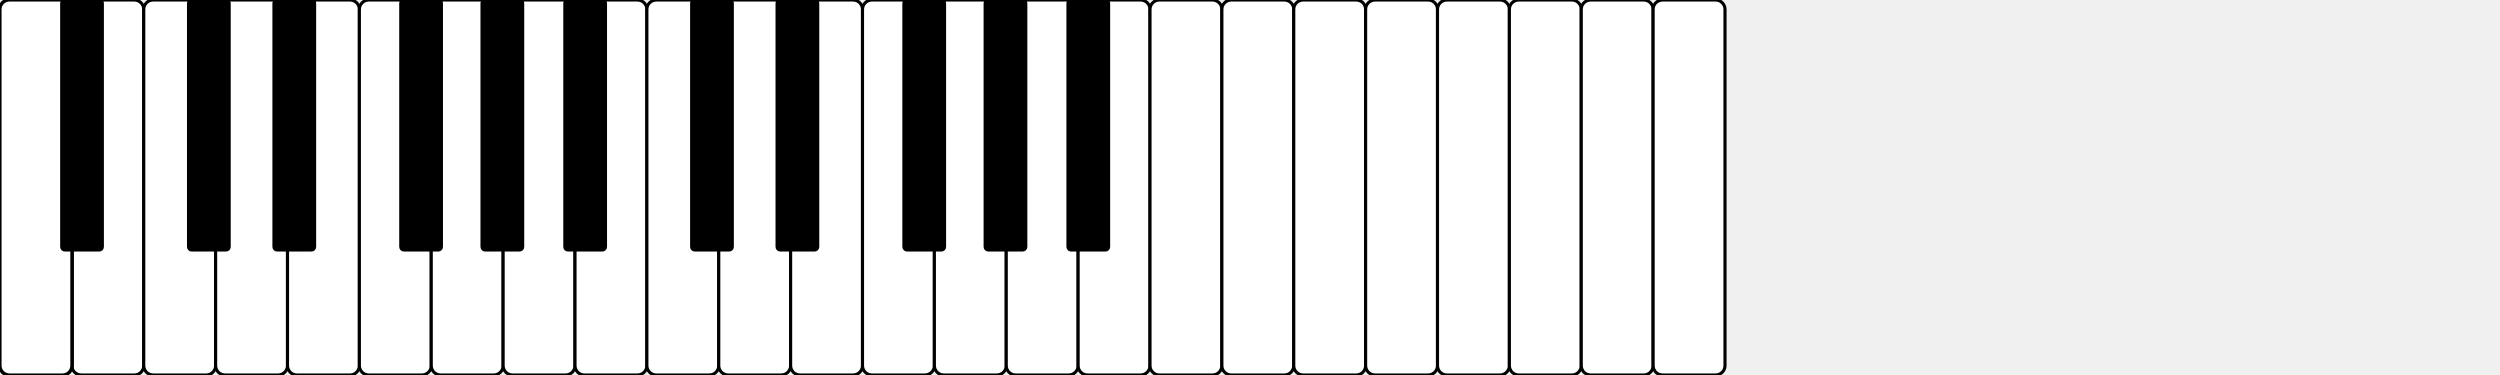
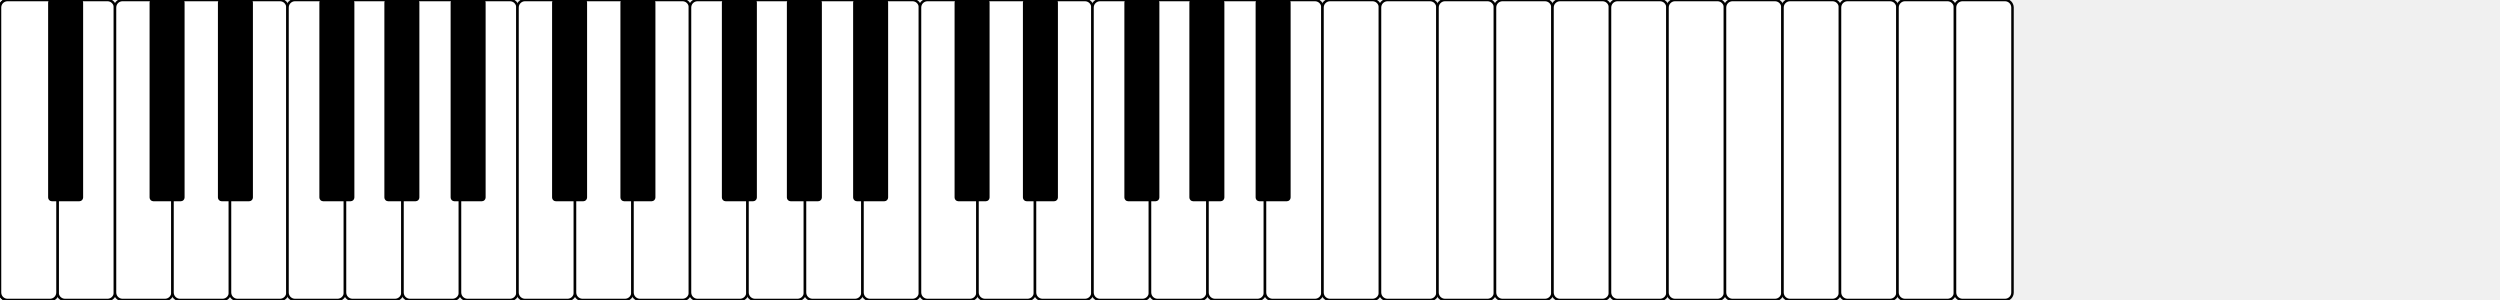
- <svg xmlns="http://www.w3.org/2000/svg" width="800px" height="120">
+ <svg xmlns="http://www.w3.org/2000/svg" width="1000px" height="120">
  <rect style="fill:white;stroke:black" x="0" y="0" width="23" height="120" ry="3" />
  <rect style="fill:white;stroke:black" x="23" y="0" width="23" height="120" ry="3" />
  <rect style="fill:white;stroke:black" x="46" y="0" width="23" height="120" ry="3" />
  <rect style="fill:white;stroke:black" x="69" y="0" width="23" height="120" ry="3" />
  <rect style="fill:white;stroke:black" x="92" y="0" width="23" height="120" ry="3" />
  <rect style="fill:white;stroke:black" x="115" y="0" width="23" height="120" ry="3" />
  <rect style="fill:white;stroke:black" x="138" y="0" width="23" height="120" ry="3" />
  <rect style="fill:white;stroke:black" x="161" y="0" width="23" height="120" ry="3" />
  <rect style="fill:white;stroke:black" x="184" y="0" width="23" height="120" ry="3" />
  <rect style="fill:white;stroke:black" x="207" y="0" width="23" height="120" ry="3" />
  <rect style="fill:white;stroke:black" x="230" y="0" width="23" height="120" ry="3" />
  <rect style="fill:white;stroke:black" x="253" y="0" width="23" height="120" ry="3" />
  <rect style="fill:white;stroke:black" x="276" y="0" width="23" height="120" ry="3" />
  <rect style="fill:white;stroke:black" x="299" y="0" width="23" height="120" ry="3" />
  <rect style="fill:white;stroke:black" x="322" y="0" width="23" height="120" ry="3" />
  <rect style="fill:white;stroke:black" x="345" y="0" width="23" height="120" ry="3" />
  <rect style="fill:white;stroke:black" x="368" y="0" width="23" height="120" ry="3" />
  <rect style="fill:white;stroke:black" x="391" y="0" width="23" height="120" ry="3" />
  <rect style="fill:white;stroke:black" x="414" y="0" width="23" height="120" ry="3" />
  <rect style="fill:white;stroke:black" x="437" y="0" width="23" height="120" ry="3" />
  <rect style="fill:white;stroke:black" x="460" y="0" width="23" height="120" ry="3" />
  <rect style="fill:white;stroke:black" x="483" y="0" width="23" height="120" ry="3" />
  <rect style="fill:white;stroke:black" x="506" y="0" width="23" height="120" ry="3" />
  <rect style="fill:white;stroke:black" x="529" y="0" width="23" height="120" ry="3" />
-   <rect style="fill:white;stroke:black" x="" y="0" width="23" height="120" ry="3" />
-   <rect style="fill:white;stroke:black" x="" y="0" width="23" height="120" ry="3" />
-   <rect style="fill:white;stroke:black" x="" y="0" width="23" height="120" ry="3" />
+   <rect style="fill:white;stroke:black" x="552" y="0" width="23" height="120" ry="3" />
+   <rect style="fill:white;stroke:black" x="575" y="0" width="23" height="120" ry="3" />
+   <rect style="fill:white;stroke:black" x="598" y="0" width="23" height="120" ry="3" />
+   <rect style="fill:white;stroke:black" x="621" y="0" width="23" height="120" ry="3" />
+   <rect style="fill:white;stroke:black" x="644" y="0" width="23" height="120" ry="3" />
+   <rect style="fill:white;stroke:black" x="667" y="0" width="23" height="120" ry="3" />
+   <rect style="fill:white;stroke:black" x="690" y="0" width="23" height="120" ry="3" />
+   <rect style="fill:white;stroke:black" x="713" y="0" width="23" height="120" ry="3" />
+   <rect style="fill:white;stroke:black" x="736" y="0" width="23" height="120" ry="3" />
+   <rect style="fill:white;stroke:black" x="759" y="0" width="23" height="120" ry="3" />
+   <rect style="fill:white;stroke:black" x="782" y="0" width="23" height="120" ry="3" />
  <rect style="fill:white;stroke:black" x="" y="0" width="23" height="120" ry="3" />
  <rect style="fill:black;stroke:black" x="19.75" y="0" width="13" height="80" ry="1" />
  <rect style="fill:black;stroke:black" x="60.333" y="0" width="13" height="80" ry="1" />
  <rect style="fill:black;stroke:black" x="87.667" y="0" width="13" height="80" ry="1" />
  <rect style="fill:black;stroke:black" x="128.25" y="0" width="13" height="80" ry="1" />
  <rect style="fill:black;stroke:black" x="154.25" y="0" width="13" height="80" ry="1" />
  <rect style="fill:black;stroke:black" x="180.75" y="0" width="13" height="80" ry="1" />
  <rect style="fill:black;stroke:black" x="221.333" y="0" width="13" height="80" ry="1" />
  <rect style="fill:black;stroke:black" x="248.667" y="0" width="13" height="80" ry="1" />
  <rect style="fill:black;stroke:black" x="289.25" y="0" width="13" height="80" ry="1" />
  <rect style="fill:black;stroke:black" x="315.25" y="0" width="13" height="80" ry="1" />
  <rect style="fill:black;stroke:black" x="341.75" y="0" width="13" height="80" ry="1" />
+   <rect style="fill:black;stroke:black" x="382.333" y="0" width="13" height="80" ry="1" />
+   <rect style="fill:black;stroke:black" x="409.667" y="0" width="13" height="80" ry="1" />
+   <rect style="fill:black;stroke:black" x="450.25" y="0" width="13" height="80" ry="1" />
+   <rect style="fill:black;stroke:black" x="476.25" y="0" width="13" height="80" ry="1" />
+   <rect style="fill:black;stroke:black" x="502.75" y="0" width="13" height="80" ry="1" />
</svg>
